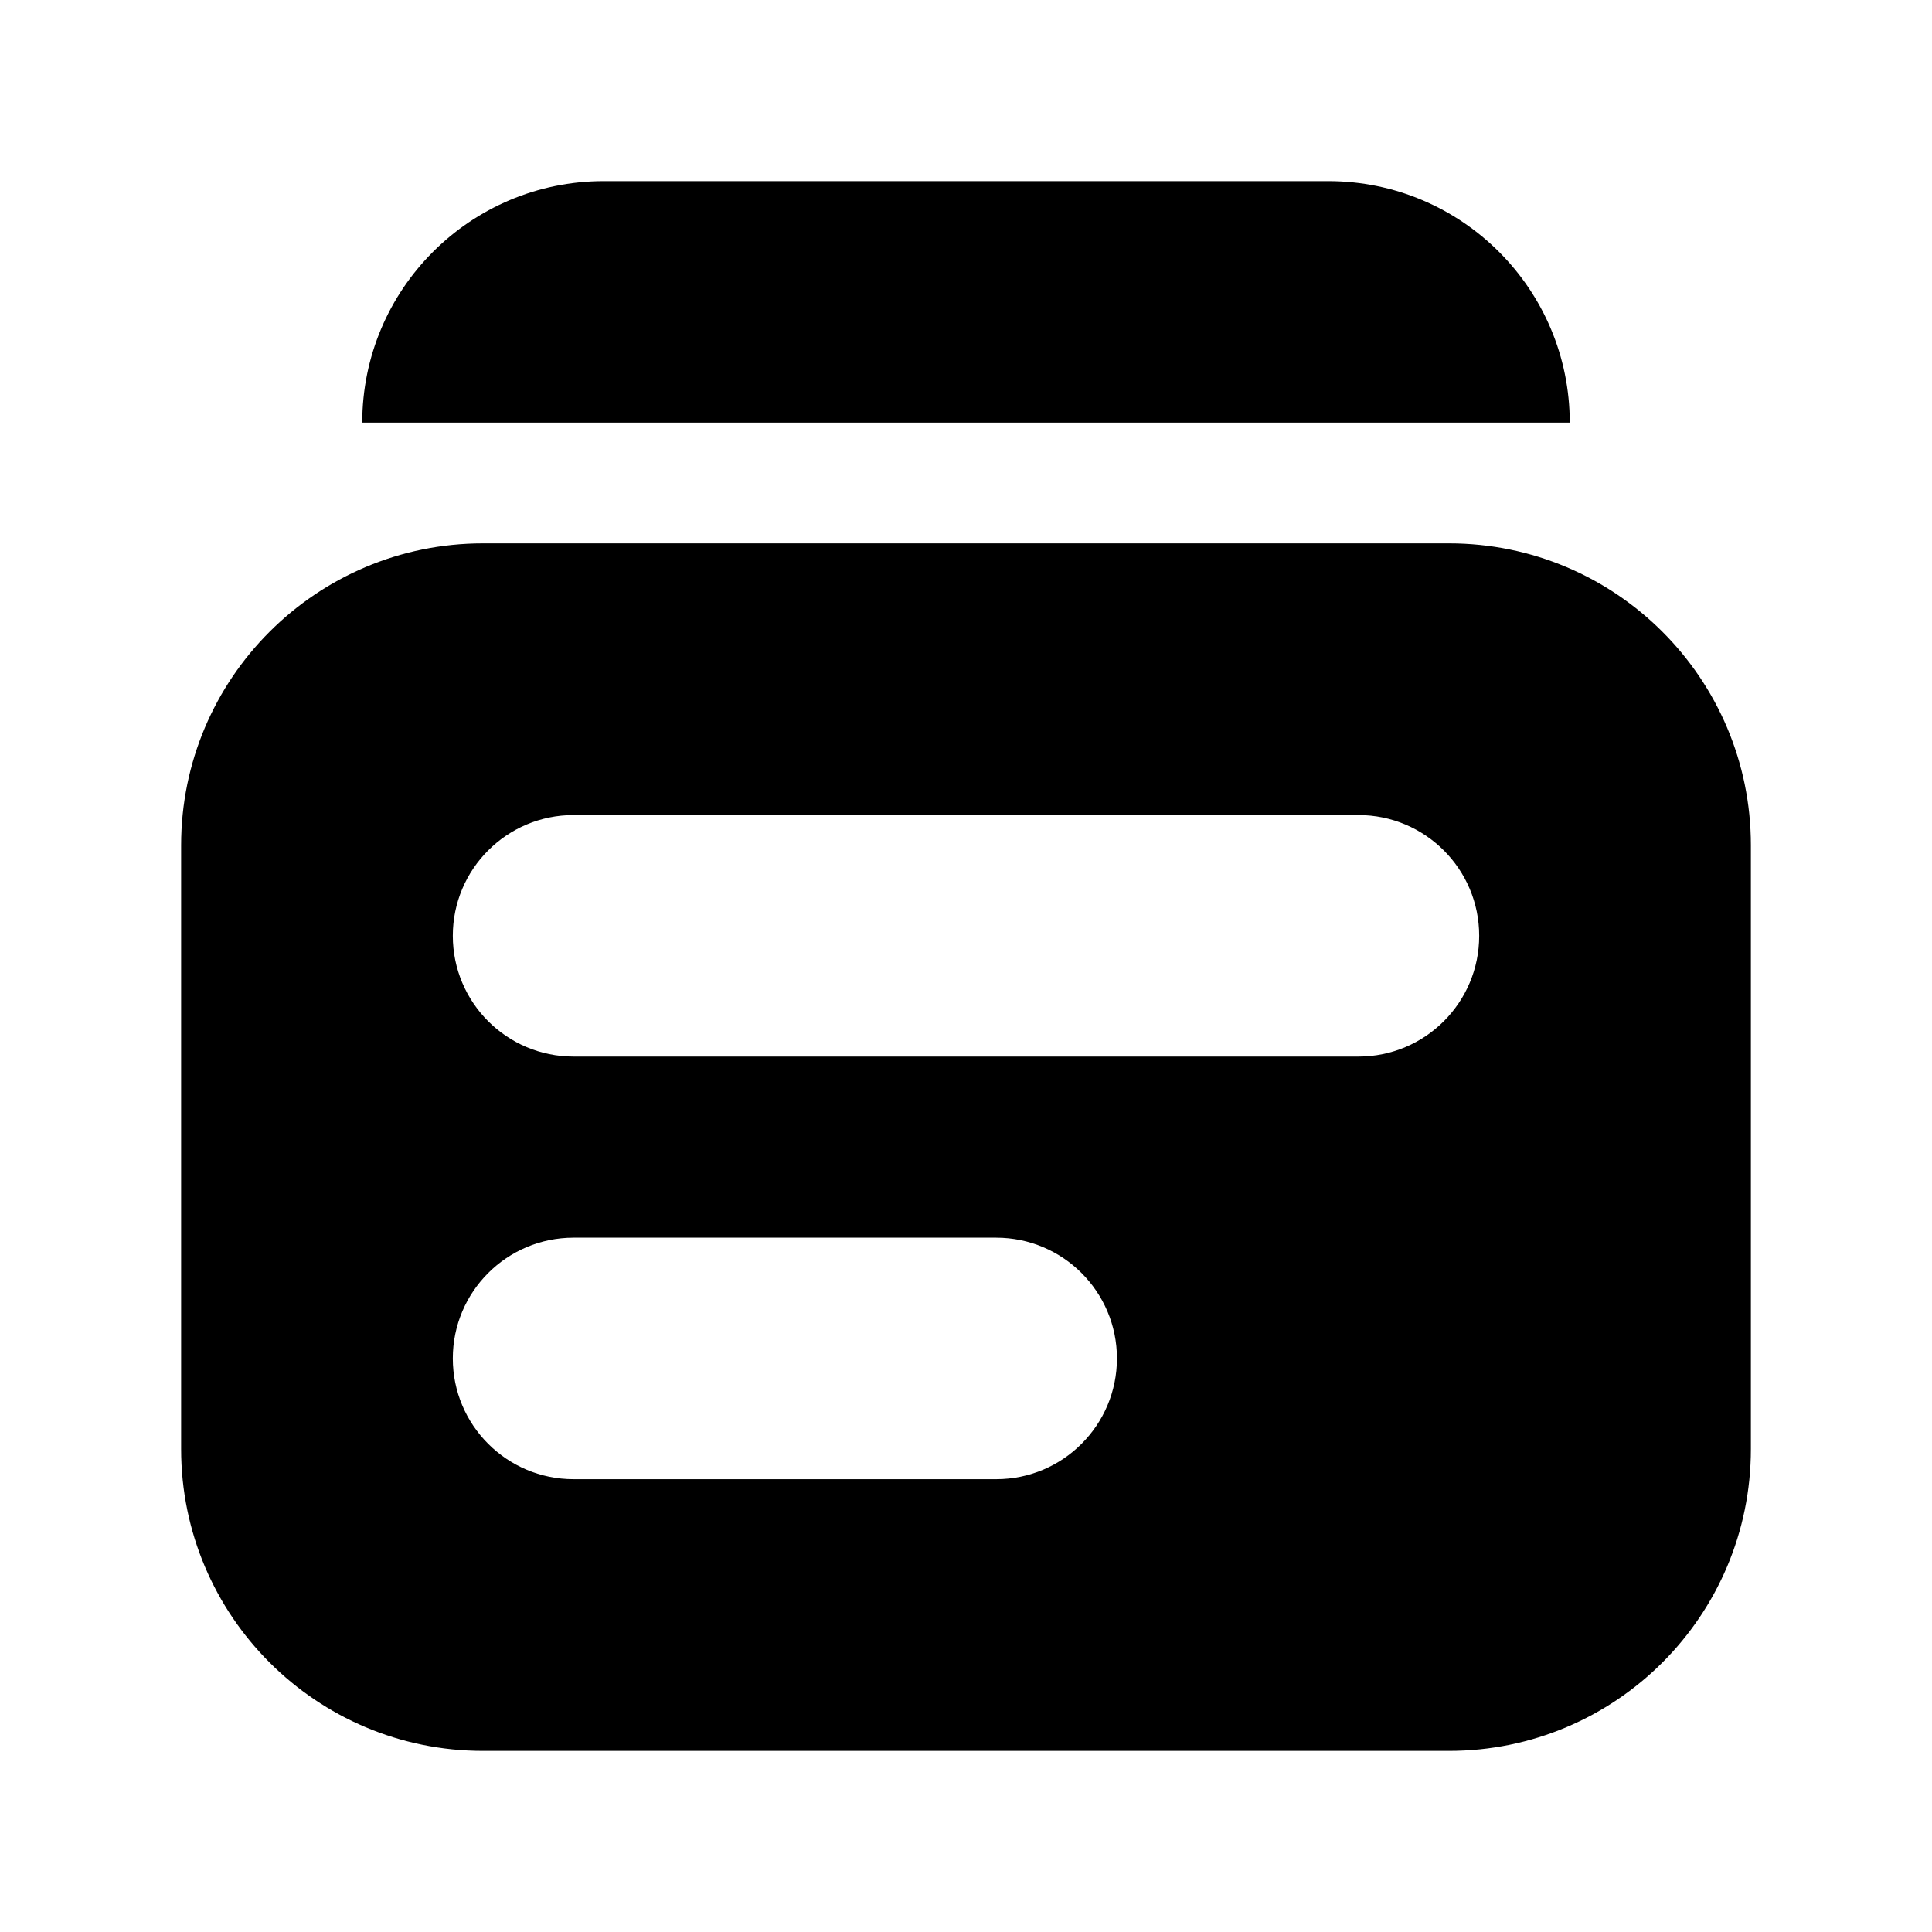
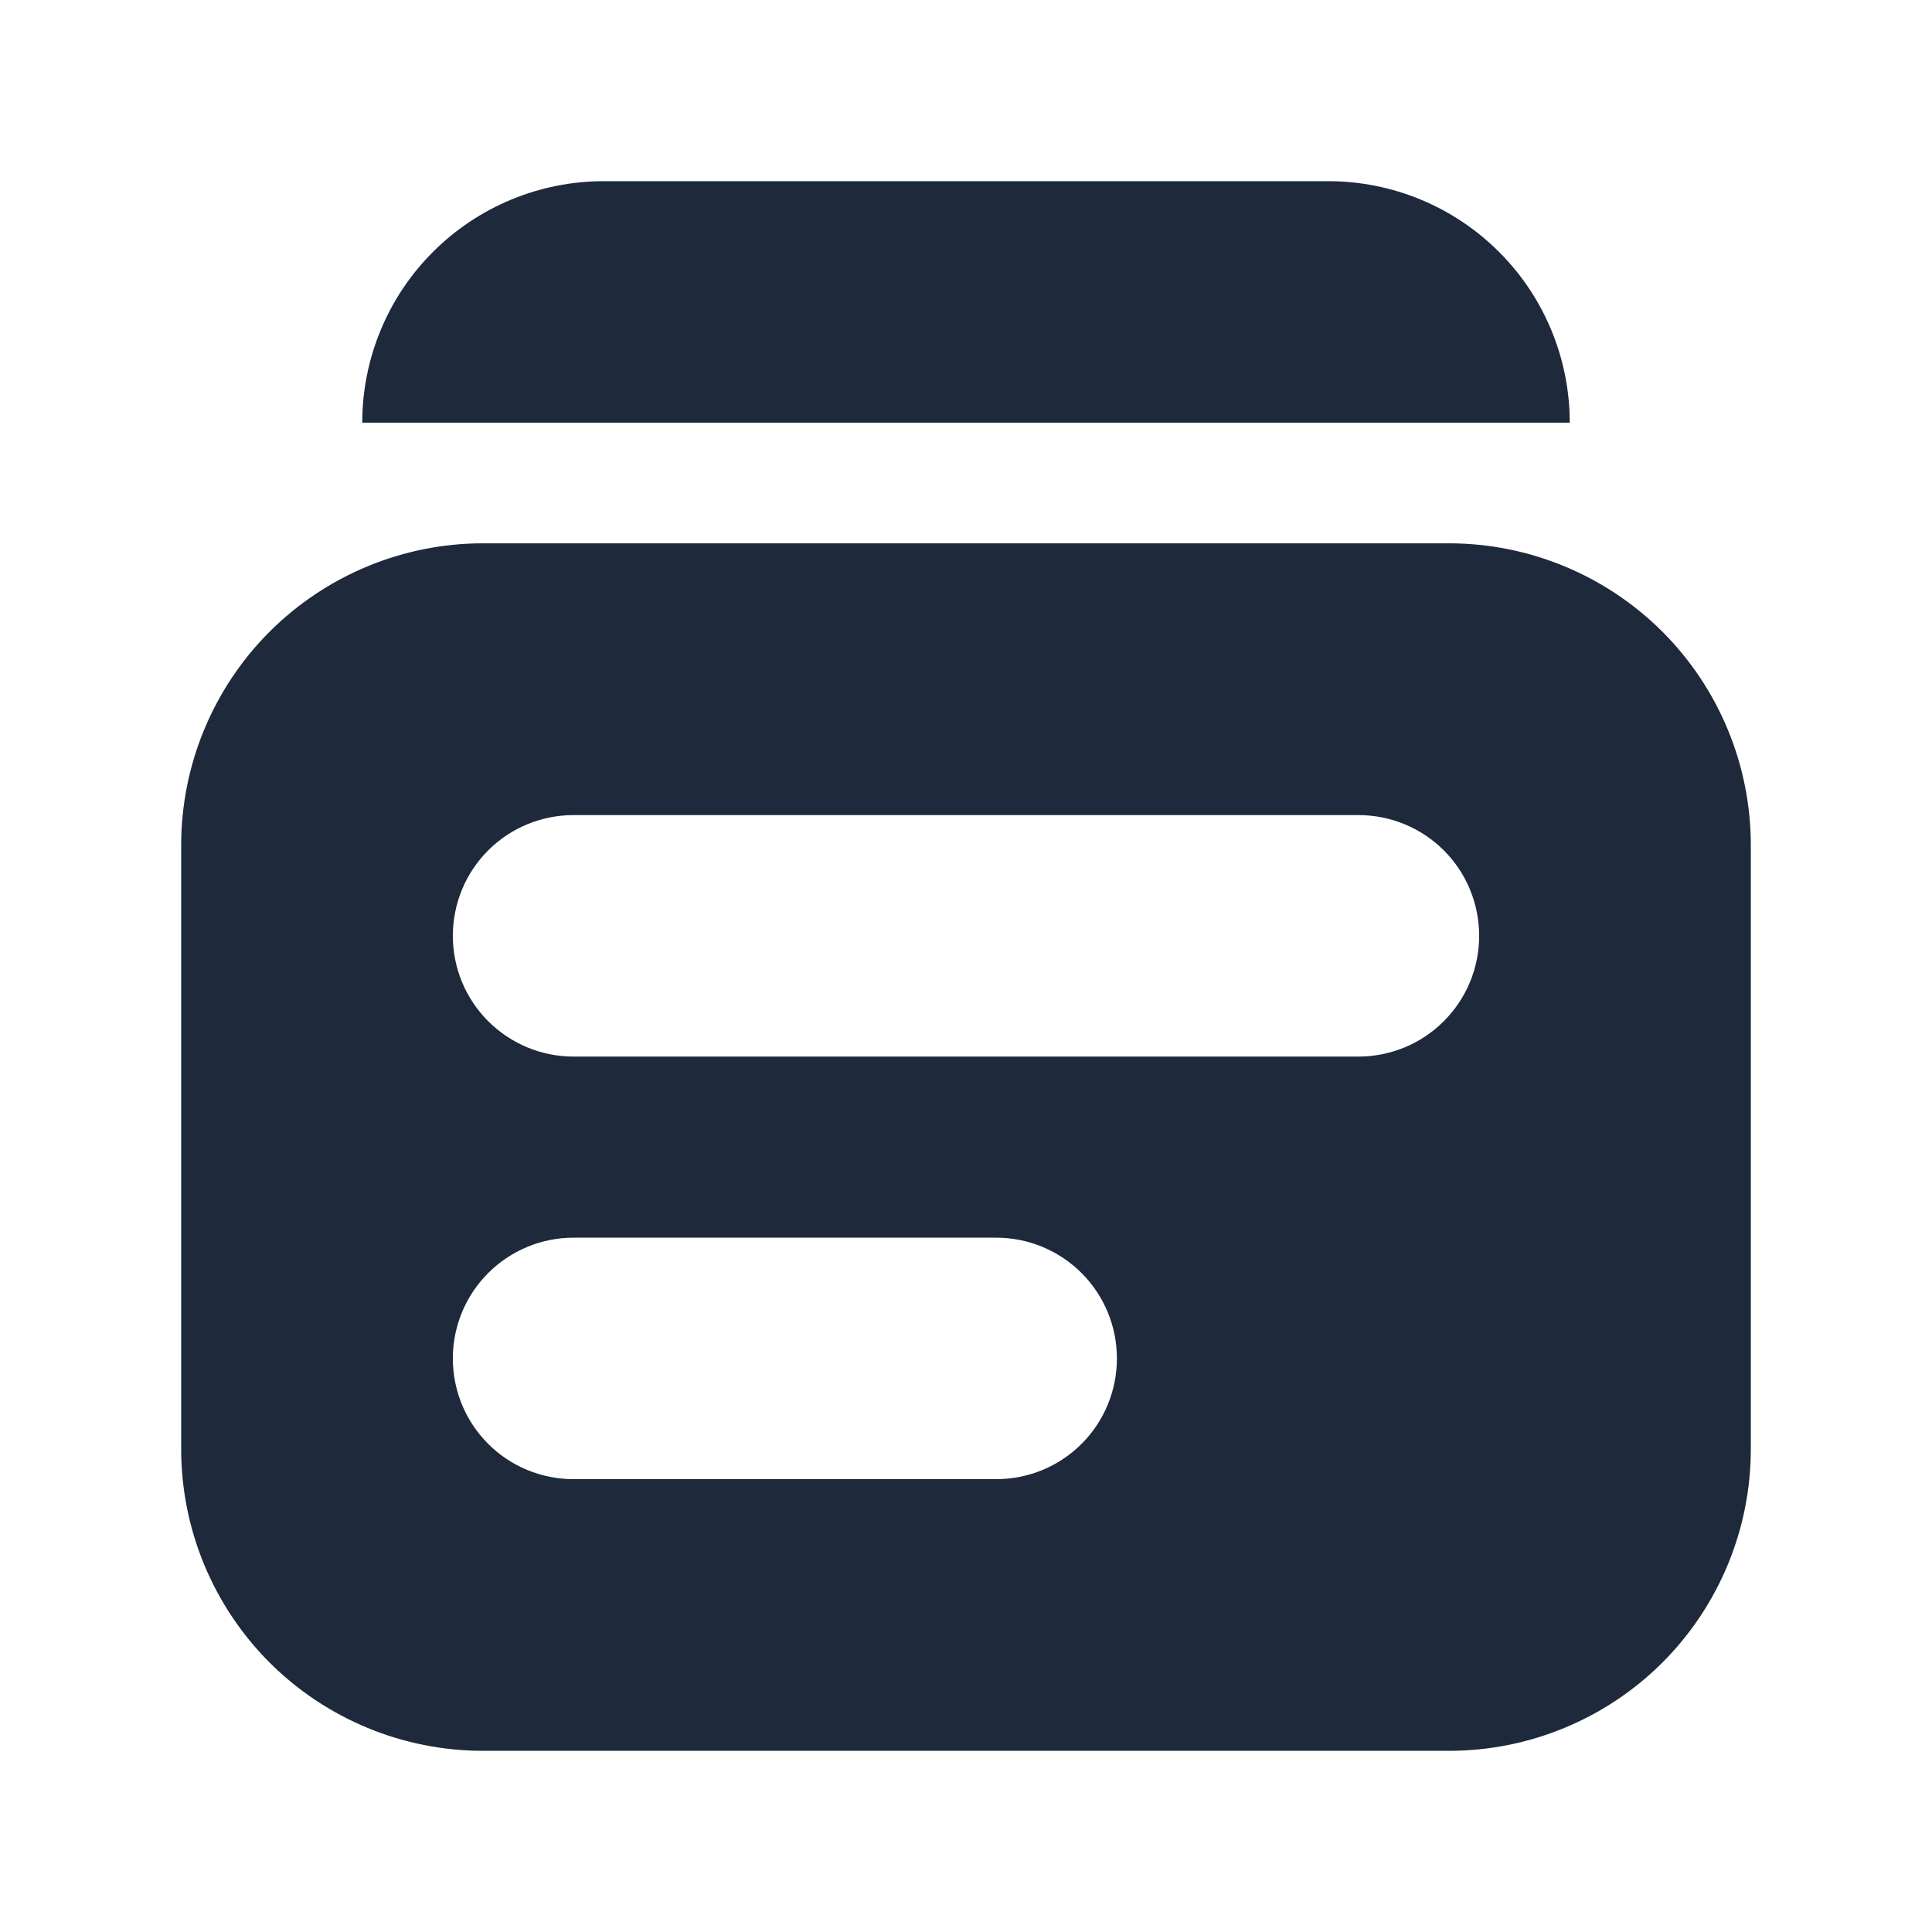
- <svg xmlns="http://www.w3.org/2000/svg" width="18" height="18" viewBox="0 0 32 32">
-   <path fill="#000" d="M10 3H22A4 4 0 0 1 26 7H6A4 4 0 0 1 10 3ZM8 9H24A5 5 0 0 1 29 14V24A5 5 0 0 1 24 29H8A5 5 0 0 1 3 24V14A5 5 0 0 1 8 9ZM9.5 13.5A2 2 0 0 0 9.5 17.5H22.5A2 2 0 0 0 22.5 13.5ZM9.5 20.5A2 2 0 0 0 9.5 24.5H16.5A2 2 0 0 0 16.5 20.5Z" />
+ <svg xmlns="http://www.w3.org/2000/svg" width="18" height="18" viewBox="0 0 18 18" fill="none">
+   <path d="M5.625 1.688H12.375C12.972 1.688 13.544 1.925 13.966 2.347C14.388 2.768 14.625 3.341 14.625 3.938H3.375C3.375 3.341 3.612 2.768 4.034 2.347C4.456 1.925 5.028 1.688 5.625 1.688ZM4.5 5.062H13.5C14.246 5.062 14.961 5.359 15.489 5.886C16.016 6.414 16.312 7.129 16.312 7.875V13.5C16.312 14.246 16.016 14.961 15.489 15.489C14.961 16.016 14.246 16.312 13.5 16.312H4.5C3.754 16.312 3.039 16.016 2.511 15.489C1.984 14.961 1.688 14.246 1.688 13.5V7.875C1.688 7.129 1.984 6.414 2.511 5.886C3.039 5.359 3.754 5.062 4.5 5.062ZM5.344 7.594C5.045 7.594 4.759 7.712 4.548 7.923C4.337 8.134 4.219 8.42 4.219 8.719C4.219 9.017 4.337 9.303 4.548 9.514C4.759 9.725 5.045 9.844 5.344 9.844H12.656C12.955 9.844 13.241 9.725 13.452 9.514C13.663 9.303 13.781 9.017 13.781 8.719C13.781 8.42 13.663 8.134 13.452 7.923C13.241 7.712 12.955 7.594 12.656 7.594H5.344ZM5.344 11.531C5.045 11.531 4.759 11.65 4.548 11.861C4.337 12.072 4.219 12.358 4.219 12.656C4.219 12.955 4.337 13.241 4.548 13.452C4.759 13.663 5.045 13.781 5.344 13.781H9.281C9.58 13.781 9.866 13.663 10.077 13.452C10.288 13.241 10.406 12.955 10.406 12.656C10.406 12.358 10.288 12.072 10.077 11.861C9.866 11.65 9.58 11.531 9.281 11.531H5.344Z" fill="#1E293B" />
</svg>
